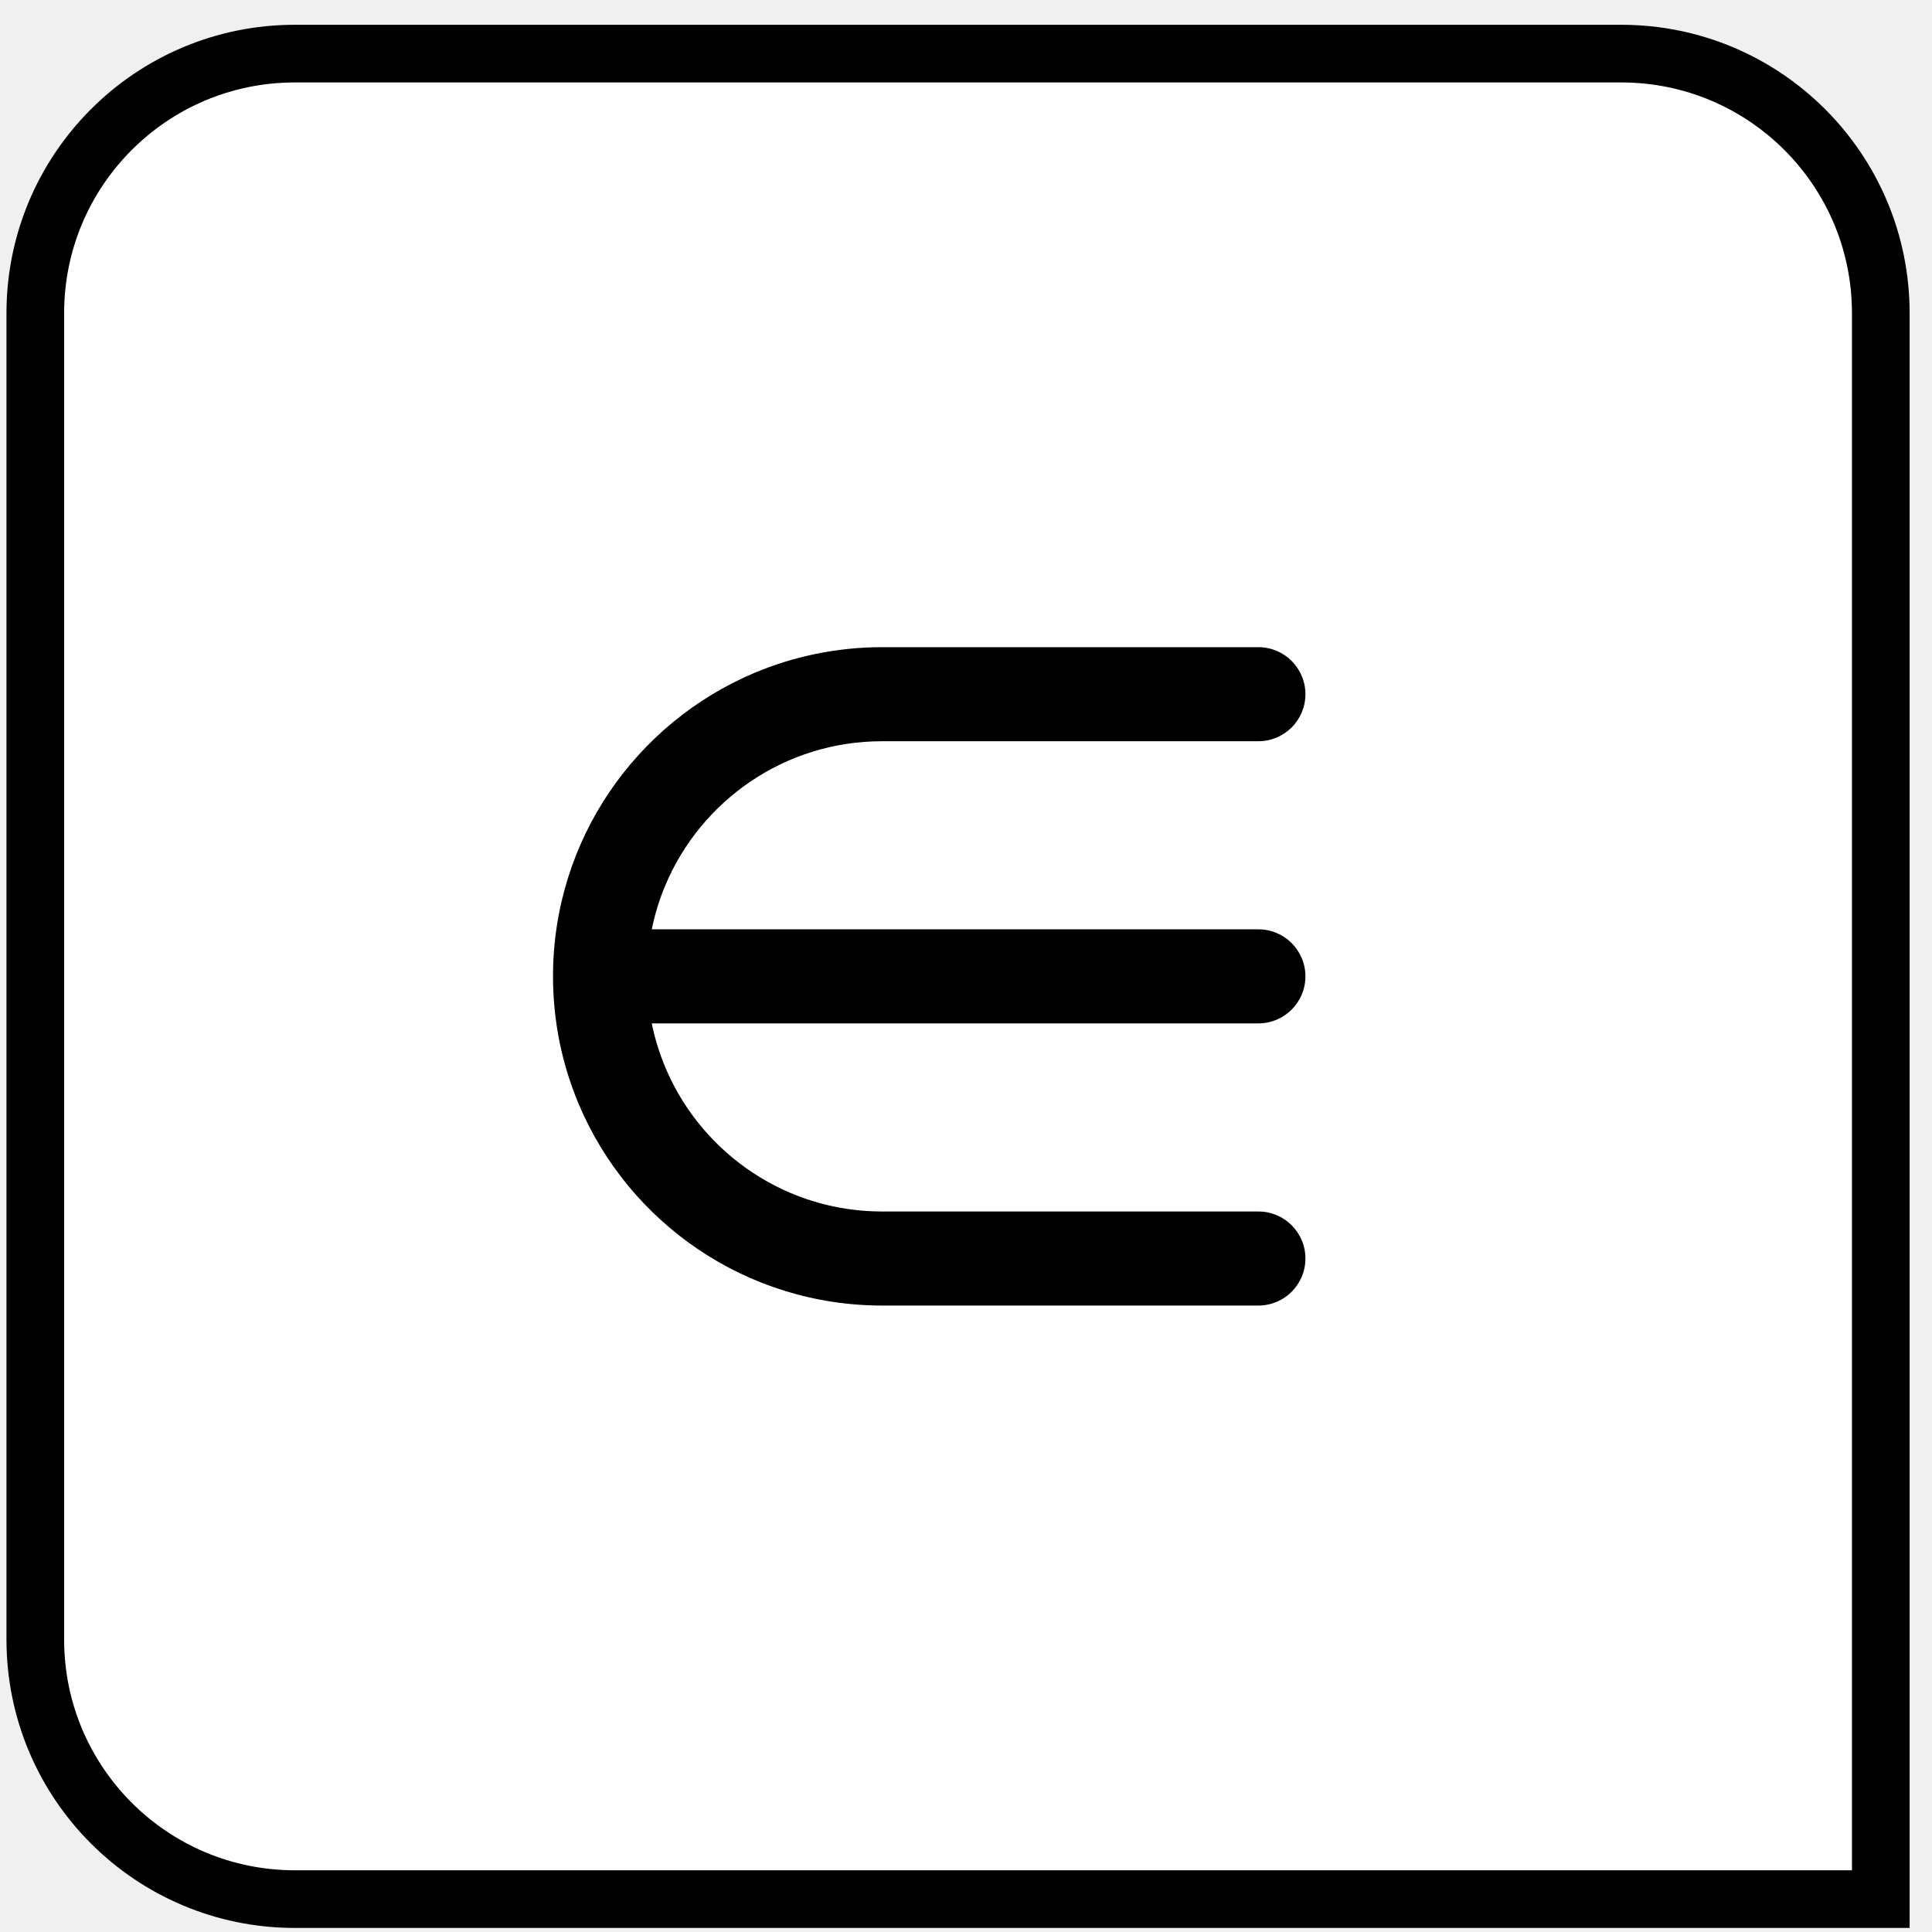
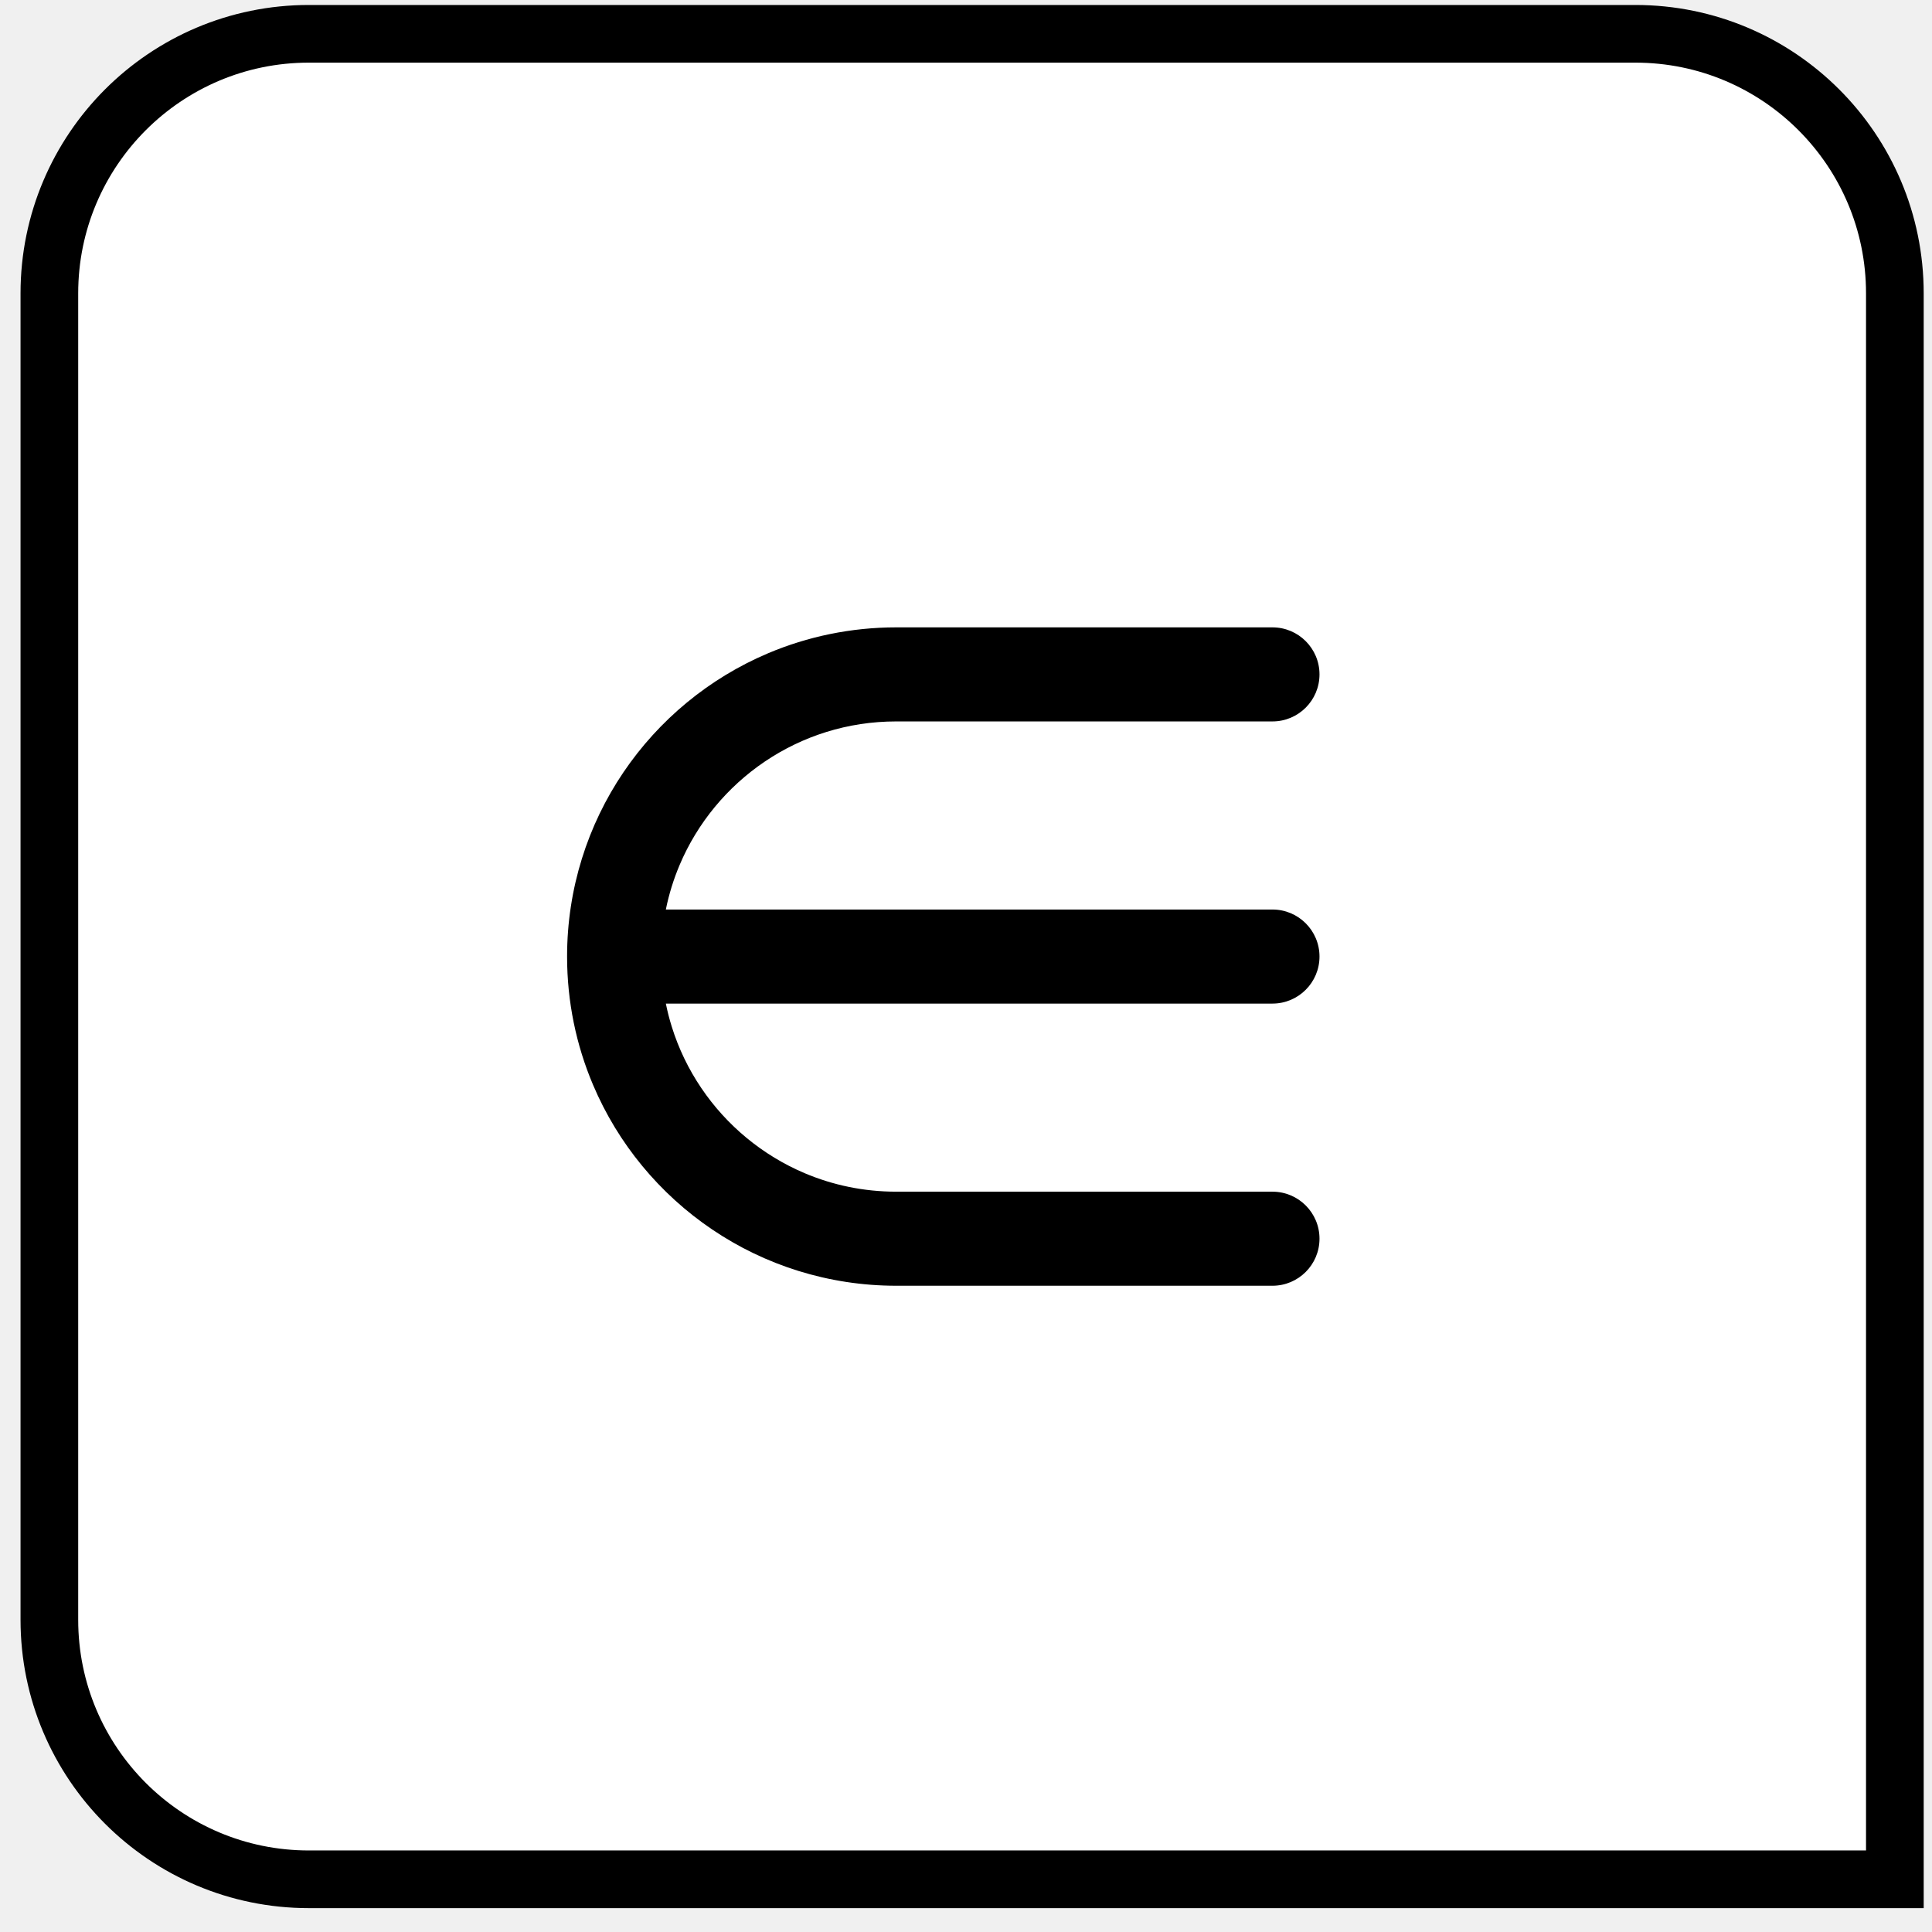
- <svg xmlns="http://www.w3.org/2000/svg" xmlns:xlink="http://www.w3.org/1999/xlink" width="67px" height="67px" viewBox="0 0 67 67" version="1.1">
-   <defs>
-     <path d="M10.712,0 L56.712,0 C62.235,-1.01453063e-15 66.712,4.477 66.712,10 L66.712,66 L10.712,66 C5.189,66 0.712,61.523 0.712,56 L0.712,10 C0.712,4.477 5.189,1.01453063e-15 10.712,0 Z" id="path-1" />
-   </defs>
-   <g id="pointblank" stroke="none" stroke-width="1" fill="none" fill-rule="evenodd">
-     <g id="col_vals_in_set" transform="translate(-0.487938, 0.85921)">
-       <g id="rectangle">
-         <use fill="#FFFFFF" fill-rule="evenodd" xlink:href="#path-1" />
-         <path stroke="#000000" stroke-width="2" d="M65.712,65 L65.712,10 C65.712,5.029 61.683,1 56.712,1 L10.712,1 C5.742,1 1.712,5.029 1.712,10 L1.712,56 C1.712,60.971 5.742,65 10.712,65 L65.712,65 Z" />
-       </g>
+ <svg xmlns="http://www.w3.org/2000/svg" width="67px" height="67px" viewBox="0 0 67 67" version="1.1">
+   <g id="All-Icons" stroke="none" stroke-width="1" fill="none" fill-rule="evenodd">
+     <g id="col_vals_in_set" transform="translate(0, 0.172414)">
+       <path d="M56.712,1 C59.198,1 61.448,2.007 63.076,3.636 C64.705,5.265 65.712,7.515 65.712,10 L65.712,10 L65.712,65 L10.712,65 C8.227,65 5.977,63.993 4.348,62.364 C2.72,60.735 1.712,58.485 1.712,56 L1.712,56 L1.712,10 C1.712,7.515 2.72,5.265 4.348,3.636 C5.977,2.007 8.227,1 10.712,1 L10.712,1 Z" id="rectangle" stroke="#000000" stroke-width="2" fill="#FFFFFF" />
      <path d="M44.128,41.154 L31.081,41.154 C29.951,41.154 28.883,40.926 27.908,40.514 C26.447,39.896 25.198,38.86 24.319,37.558 C23.879,36.907 23.531,36.19 23.294,35.425 C23.213,35.166 23.146,34.901 23.091,34.631 L44.128,34.631 C45.028,34.631 45.759,33.9 45.759,33 C45.759,32.099 45.028,31.369 44.128,31.369 L23.091,31.369 C23.199,30.834 23.36,30.318 23.568,29.826 C24.185,28.365 25.221,27.117 26.524,26.237 C27.175,25.798 27.891,25.45 28.656,25.212 C29.421,24.974 30.233,24.846 31.081,24.846 L44.128,24.846 C45.028,24.846 45.759,24.116 45.759,23.215 C45.759,22.315 45.028,21.584 44.128,21.584 L31.081,21.584 C29.51,21.584 28.004,21.904 26.637,22.482 C24.587,23.35 22.847,24.795 21.616,26.616 C20.386,28.436 19.665,30.641 19.666,33 C19.666,34.572 19.985,36.077 20.564,37.444 C21.431,39.495 22.877,41.235 24.698,42.465 C26.518,43.696 28.723,44.416 31.081,44.416 L44.128,44.416 C45.028,44.416 45.759,43.685 45.759,42.785 C45.759,41.884 45.029,41.154 44.128,41.154 Z" id="set_of" fill="#000000" fill-rule="nonzero" />
    </g>
  </g>
</svg>
